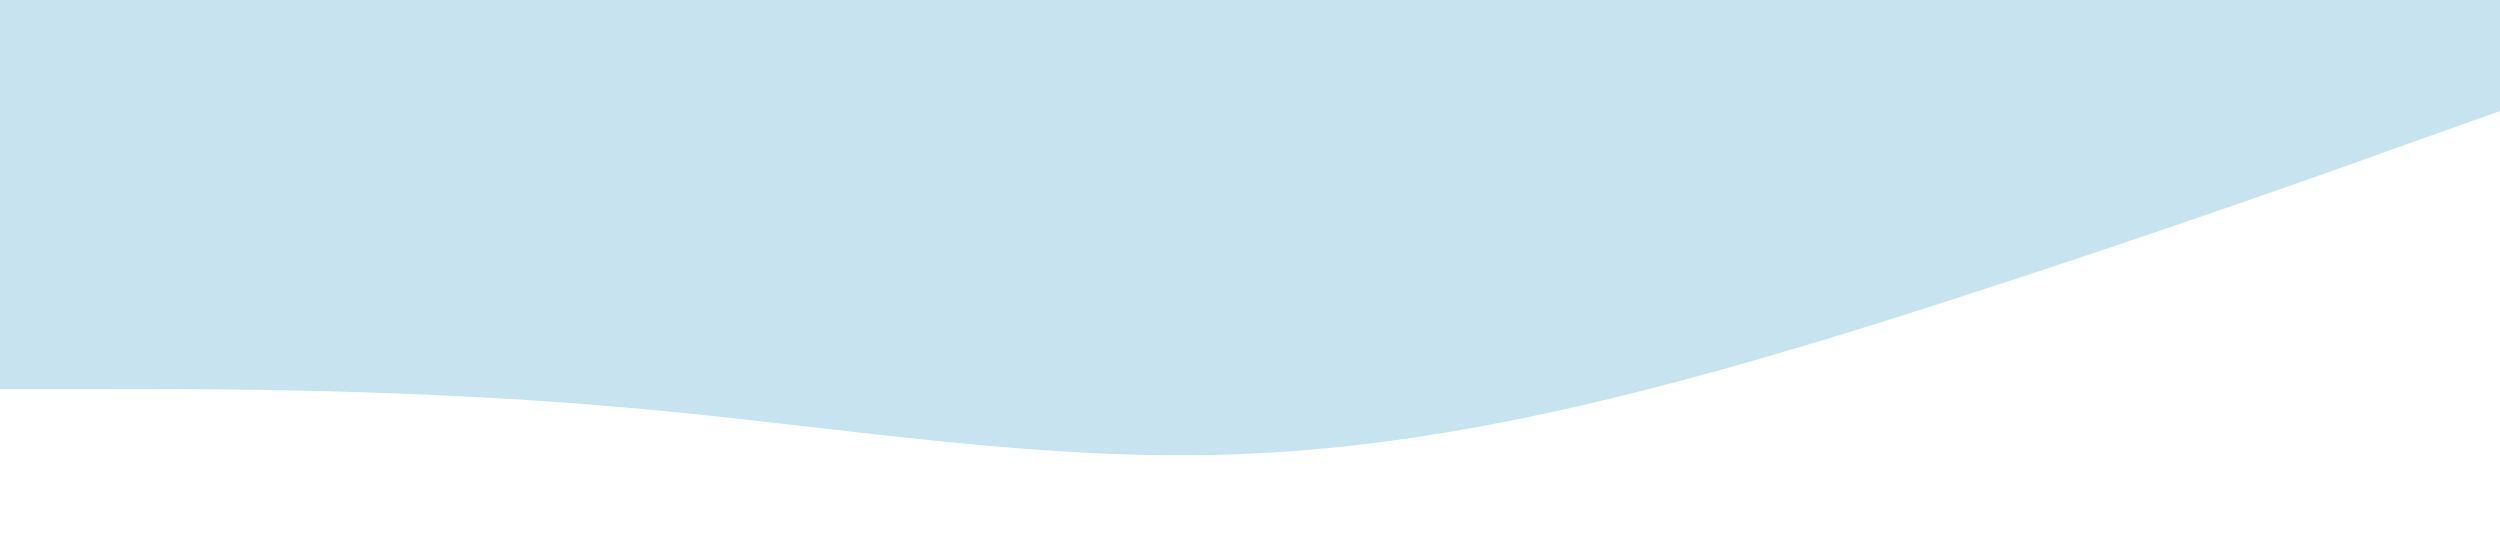
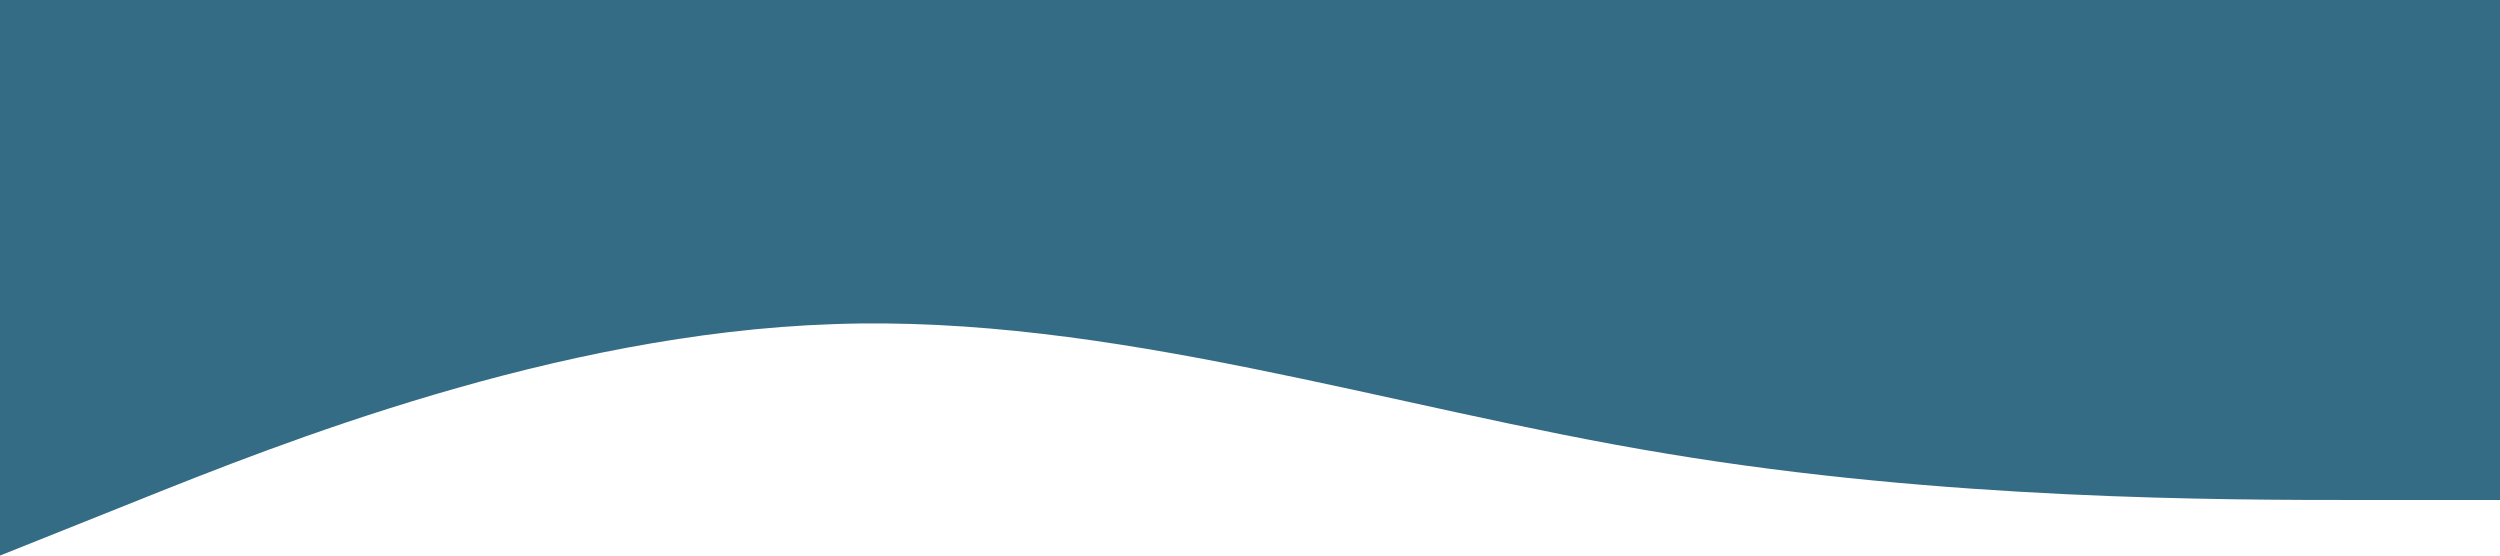
<svg xmlns="http://www.w3.org/2000/svg" viewBox="0 0 1440 320">
-   <path fill="#c7e3f0" fill-opacity="1" d="M0,224L60,224C120,224,240,224,360,234.7C480,245,600,267,720,261.3C840,256,960,224,1080,186.7C1200,149,1320,107,1380,85.3L1440,64L1440,0L1380,0C1320,0,1200,0,1080,0C960,0,840,0,720,0C600,0,480,0,360,0C240,0,120,0,60,0L0,0Z" />
+   <path fill="#1e5b78" fill-opacity="0.9" d="M0,320L80,288C160,256,320,192,480,186.7C640,181,800,235,960,261.3C1120,288,1280,288,1360,288L1440,288L1440,0L1360,0C1280,0,1120,0,960,0C800,0,640,0,480,0C320,0,160,0,80,0L0,0Z" />
</svg>
